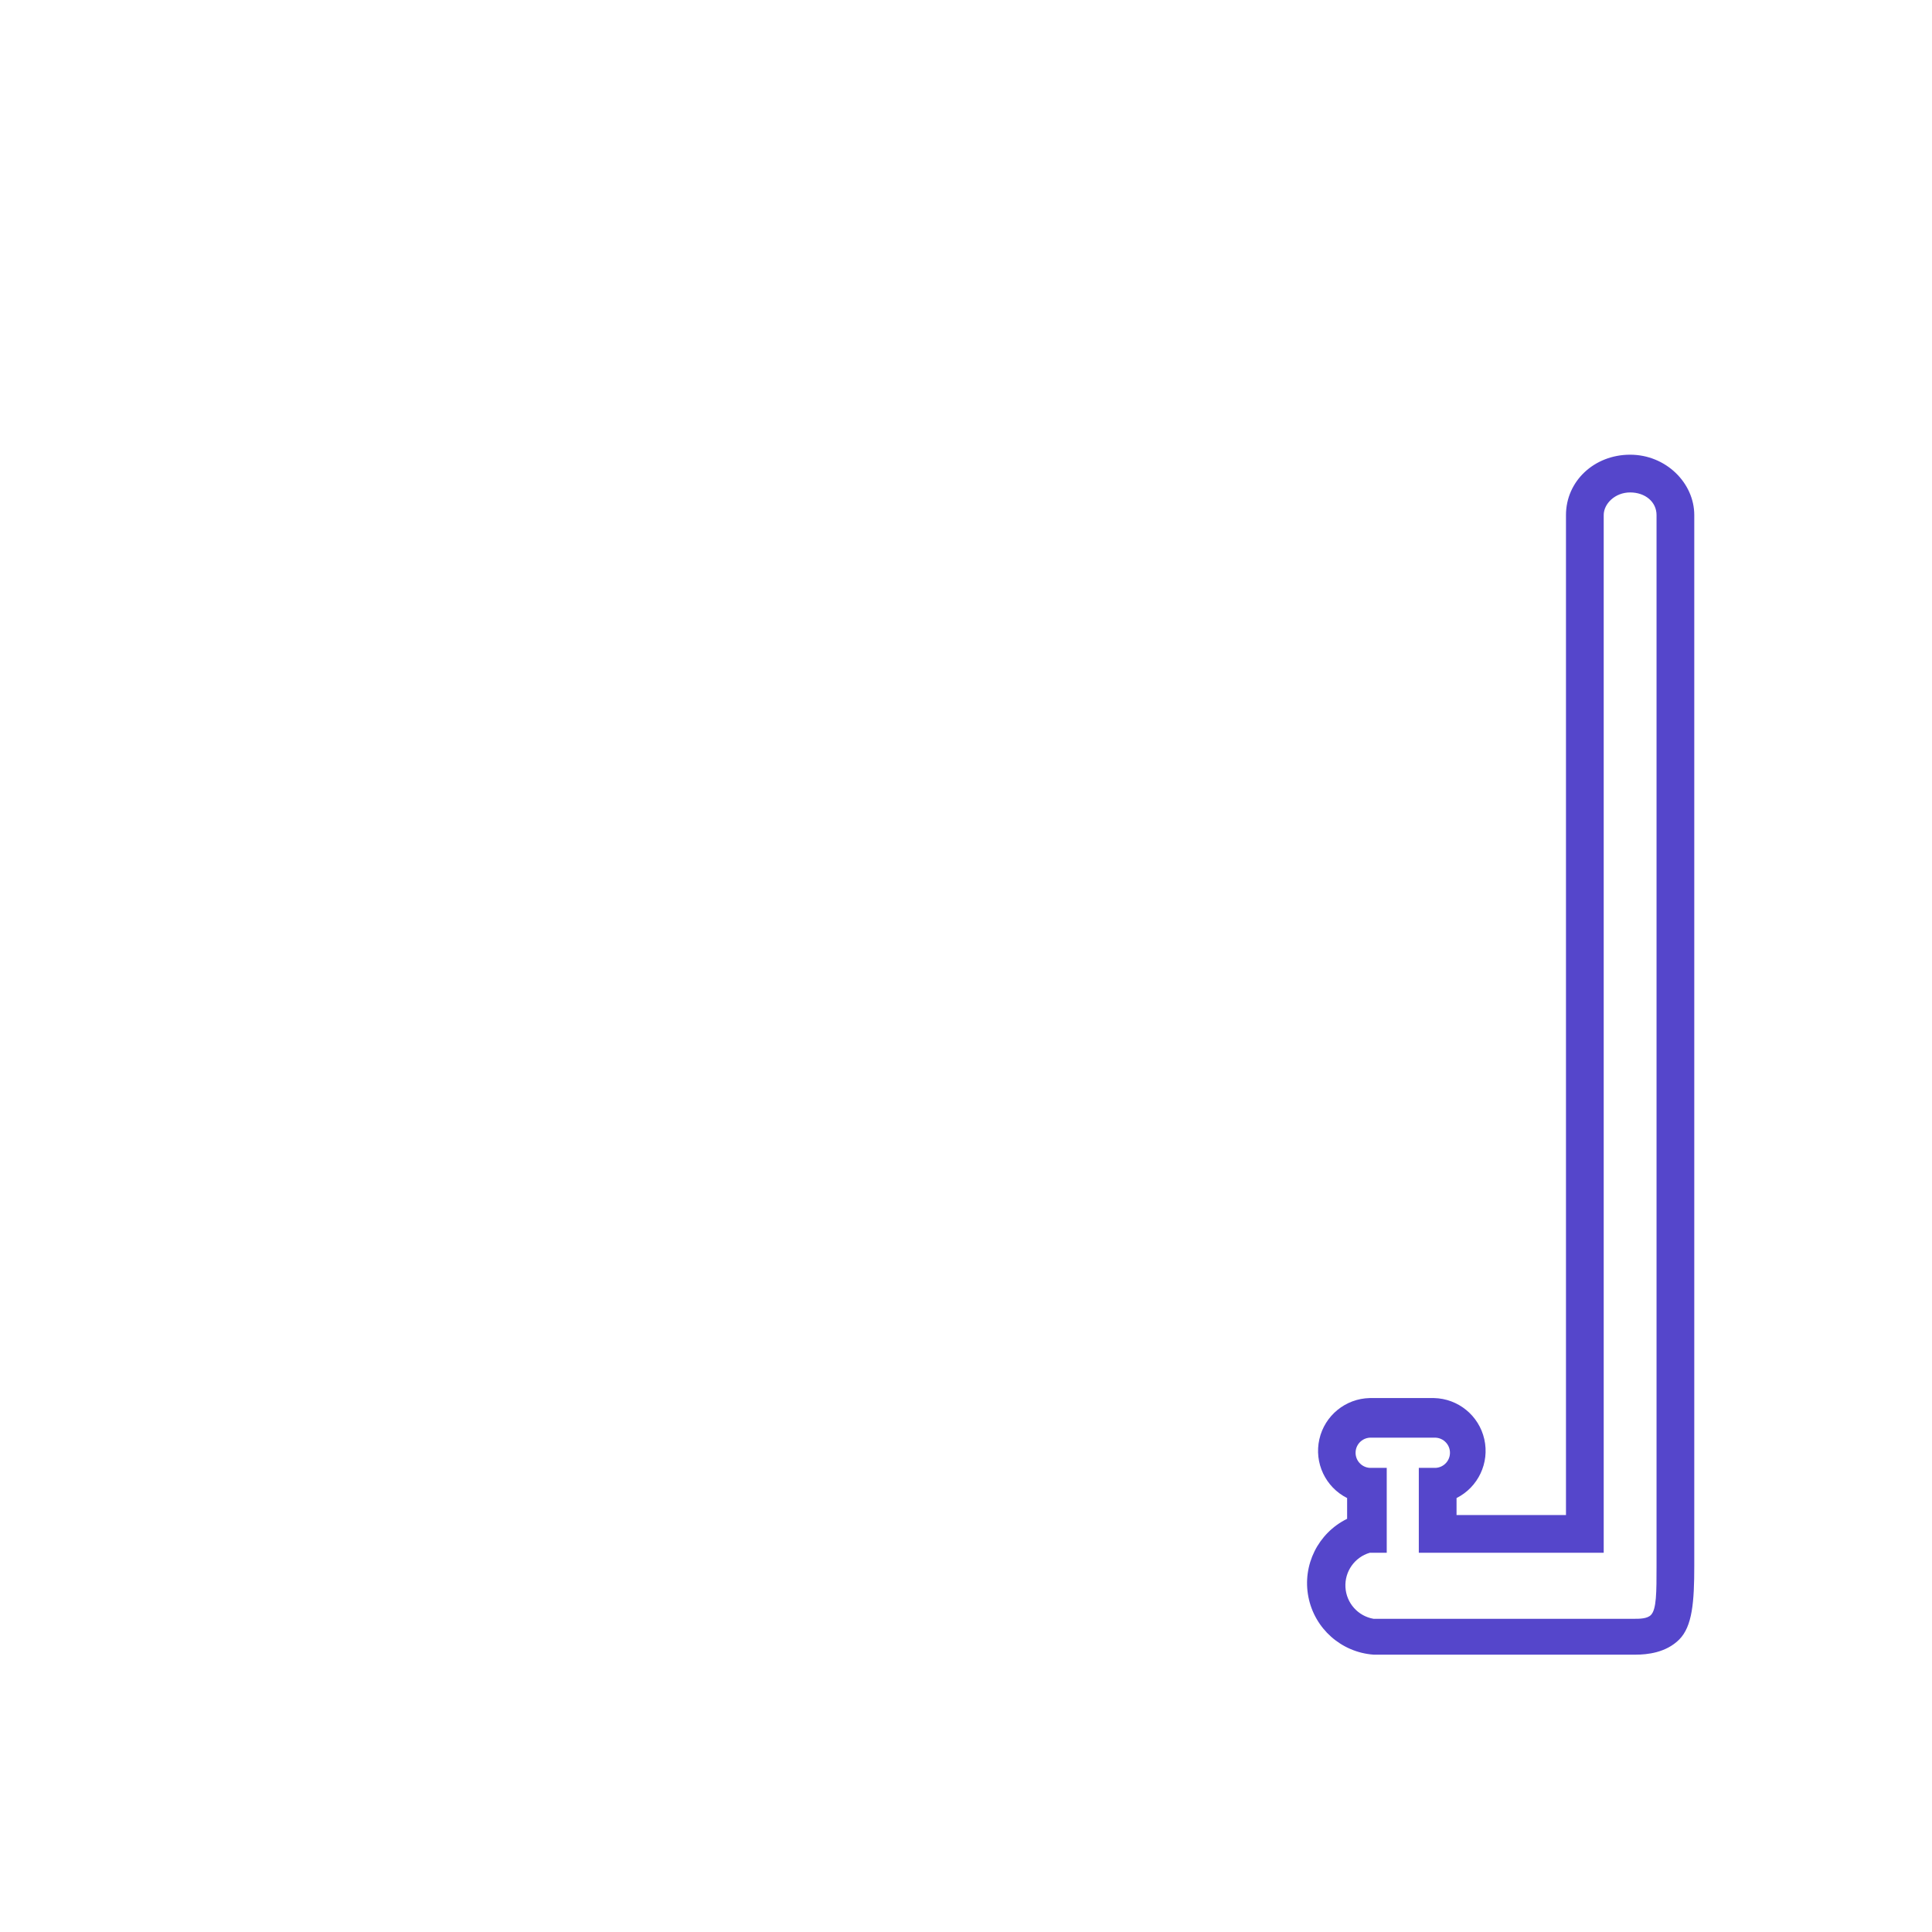
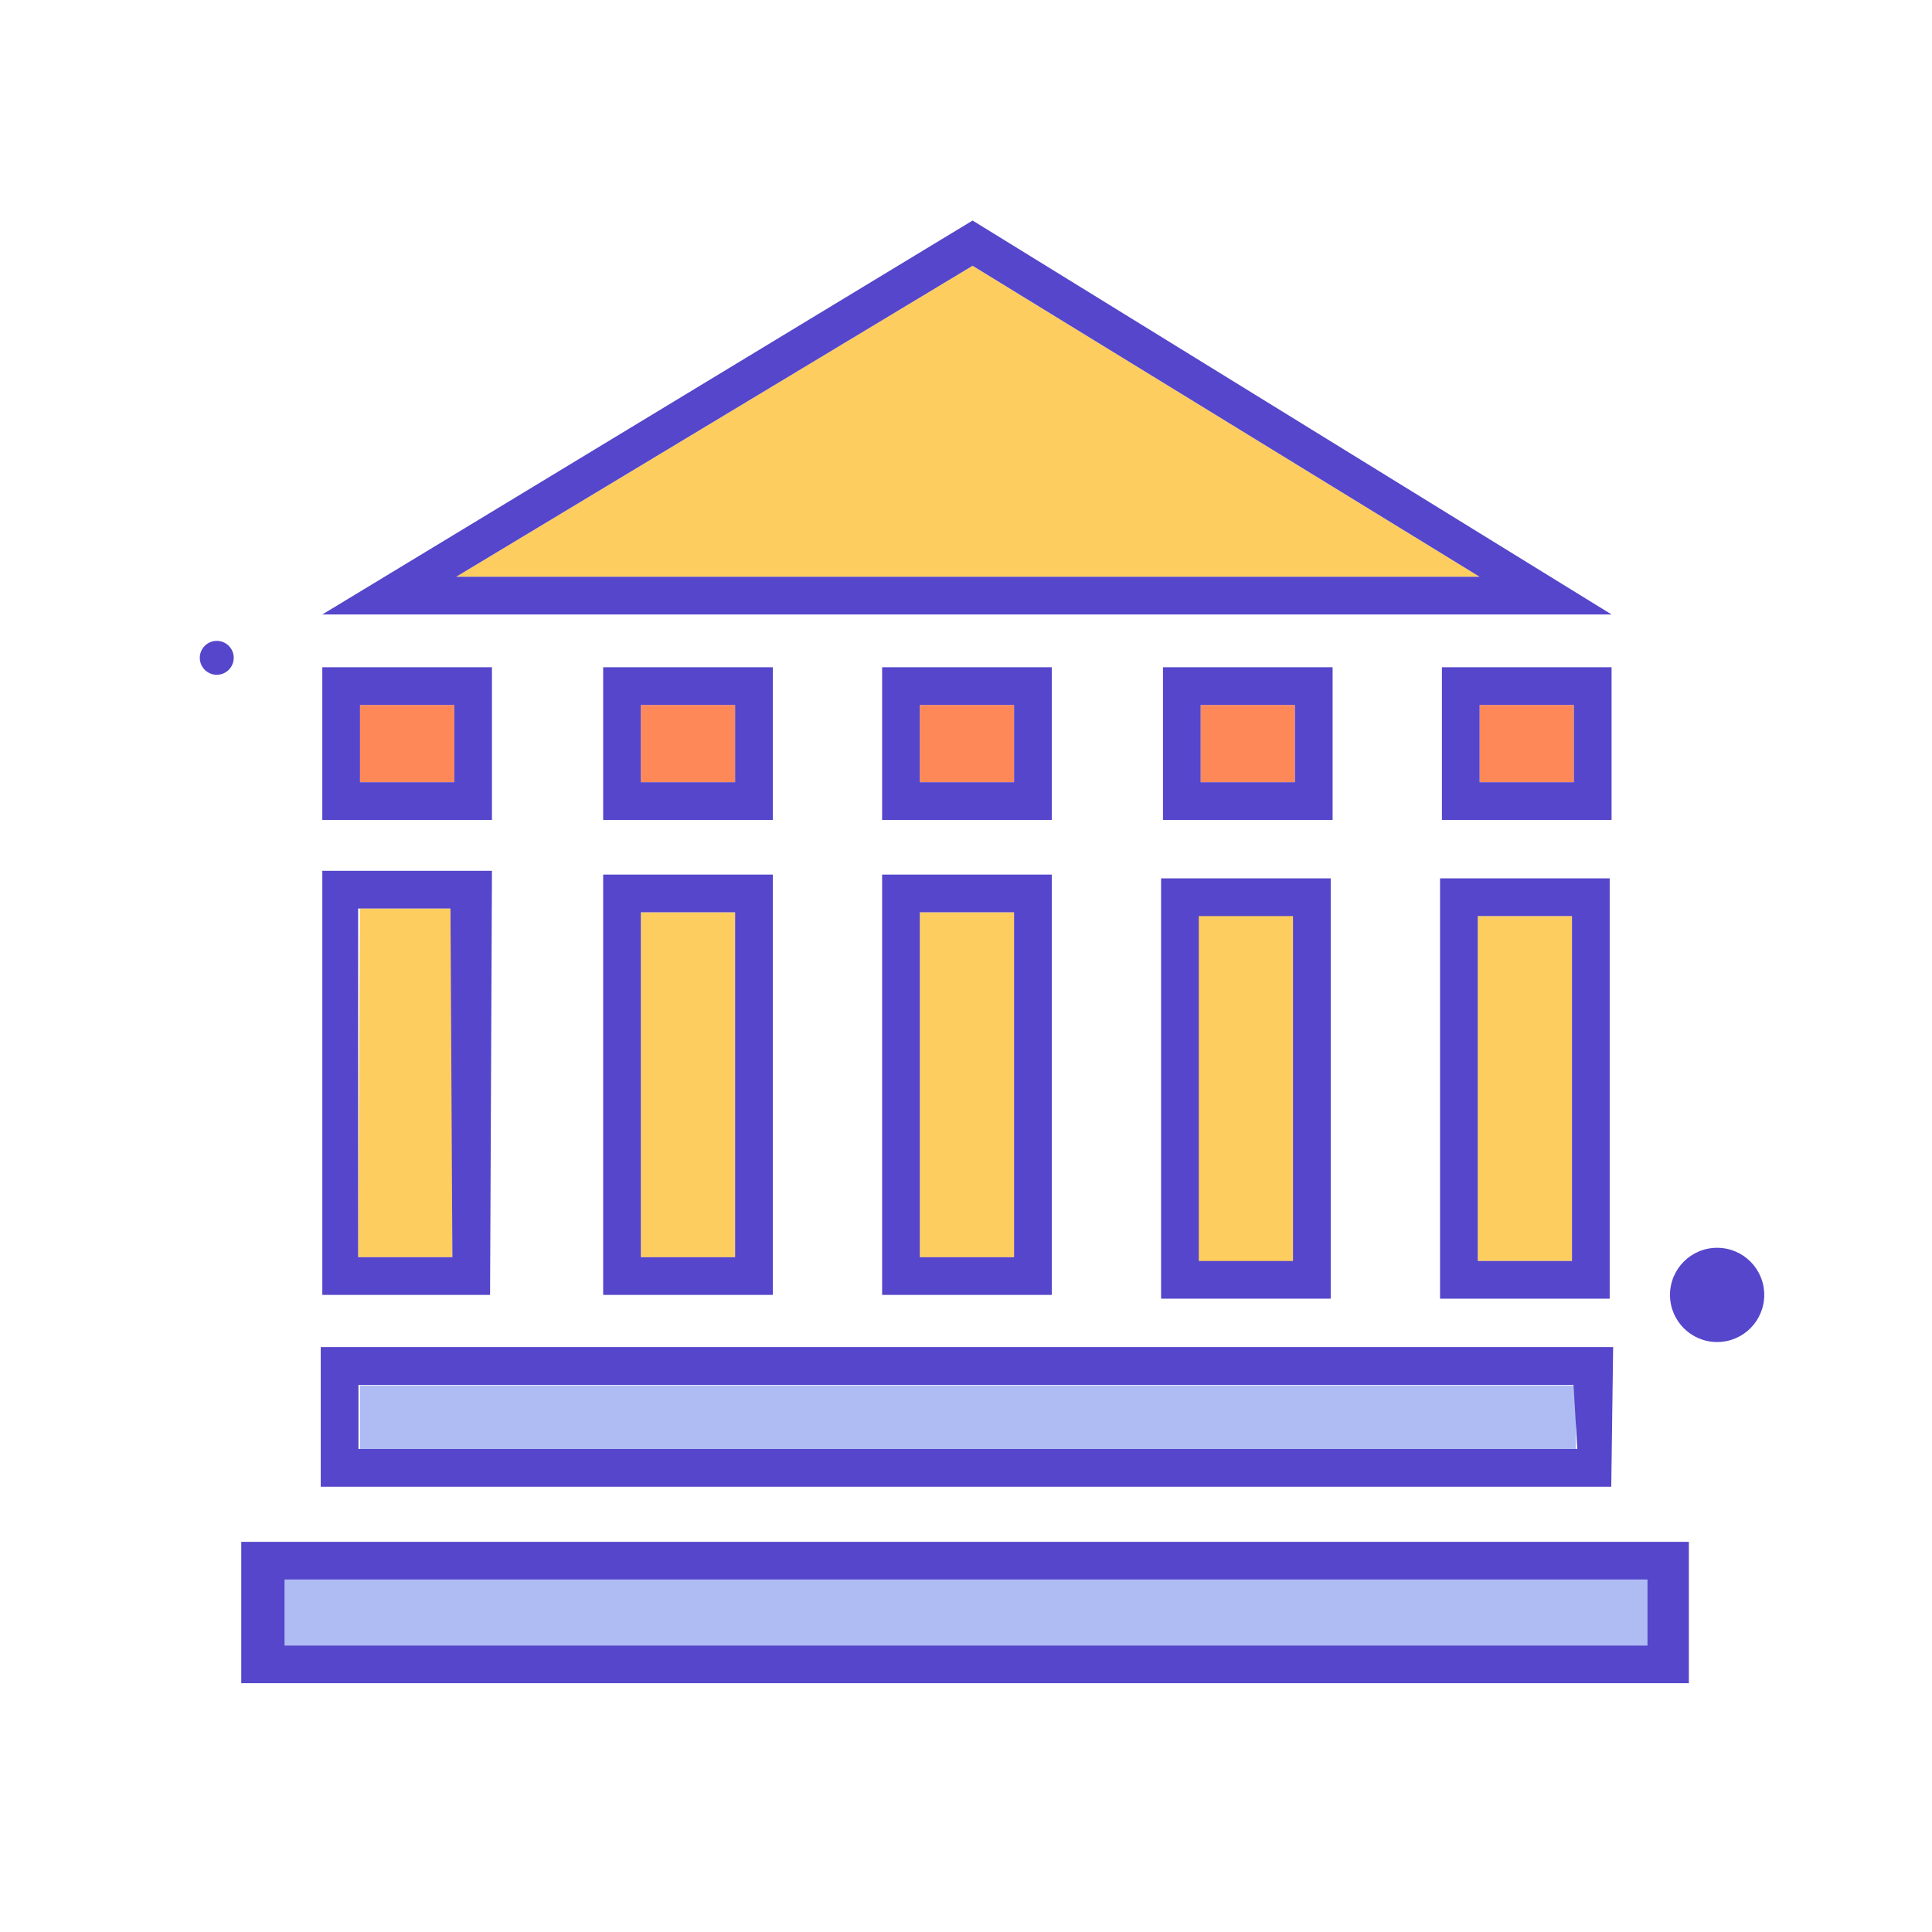
<svg xmlns="http://www.w3.org/2000/svg" width="800px" height="800px" viewBox="0 0 1024 1024" class="icon" version="1.1">
-   <path d="M898 830v-4-553c0-17-15-32-34-32s-34 14-34 32v530h-58v-9a28 28 0 0 0-12-53h-34a28 28 0 0 0-12 53v11a38 38 0 0 0 14 72h139c6 0 16-1 23-8s8-20 8-39z m-23 26c-2 2-6 2-9 2H728a18 18 0 0 1-2-35h9v-45h-9a8 8 0 0 1 1-16h33a8 8 0 0 1 1 16h-9v45h98V273c0-6 6-12 14-12s14 5 14 12v557c0 14 0 23-3 26z" fill="#5546CB" />
+   <path d="M114.889 348.66m-8.991 0a8.991 8.991 0 1 0 17.982 0 8.991 8.991 0 1 0-17.982 0Z" fill="#5546CB" />
+   <path d="M910.112 711.305a24.976 24.976 0 1 1 24.976-24.976 24.976 24.976 0 0 1-24.976 24.976z m0-35.965a9.99 9.99 0 1 1 0 0.999z" fill="#5546CB" />
+   <path d="M626.389 469.541h69.932v204.65h-69.932z" fill="#FDCD60" />
+   <path d="M190.815 734.283h644.371v34.966H190.815z" fill="#AFBCF3" />
+   <path d="M855 714 H170 v74 h684 z m-19 54 H190 v-34 h644 z" fill="#5546CB" />
+   <path d="M150.854 837.182h722.295v34.966H150.854z" fill="#AFBCF3" />
+   <path d="M127.876 817.202v74.927h767.251v-74.927z m745.272 54.946H150.854v-34.966h722.295z" fill="#5546CB" />
+   <path d="M487.525 483.528h49.951v182.821h-49.951z" fill="#FDCD60" />
+   <path d="M467.544 686.33h89.912V463.547h-89.912z m19.98-202.802h49.951v182.821h-49.951z" fill="#5546CB" />
+   <path d="M339.669 483.528h49.951v182.821h-49.951z" fill="#FDCD60" />
+   <path d="M319.689 686.33h89.912V463.547h-89.912z m19.98-202.802h49.951v182.821h-49.951z" fill="#5546CB" />
+   <path d="M190.815 373.635h49.951v40.96h-49.951z" fill="#FF8859" />
+   <path d="M260.746 353.655h-89.912v80.921h89.912z m-19.98 60.94h-49.951v-40.96h49.951z" fill="#5546CB" />
+   <path d="M784.235 373.635h49.951v40.96h-49.951z" fill="#FF8859" />
+   <path d="M854.167 353.655h-89.912v80.921h89.912z m-19.98 60.94h-49.951v-40.96h49.951z" fill="#5546CB" />
+   <path d="M636.38 373.635h49.951v40.96h-49.951z" fill="#FF8859" />
+   <path d="M706.311 353.655h-89.912v80.921h89.912z m-19.98 60.94h-49.951v-40.96h49.951z" fill="#5546CB" />
+   <path d="M487.525 373.635h49.951v40.96h-49.951z" fill="#FF8859" />
+   <path d="M557.457 353.655h-89.912v80.921h89.912z m-19.98 60.94h-49.951v-40.96h49.951z" fill="#5546CB" />
+   <path d="M339.669 373.635h49.951v40.96h-49.951z" fill="#FF8859" />
+   <path d="M409.601 353.655h-89.912v80.921h89.912z m-19.98 60.94h-49.951v-40.96h49.951z" fill="#5546CB" />
+   <path d="M515.498 140.862L241.765 305.701h542.47L515.498 140.862z" fill="#FDCD60" />
+   <path d="M515.498 116.886L170.834 325.682h683.333z m0 23.977l268.738 164.839H241.765zM615.4 688.328h89.912V465.545h-89.912z m19.98-202.802h49.951v182.821h-49.951z" fill="#5546CB" />
+   <path d="M783.236 485.526h49.951v182.821h-49.951z" fill="#FDCD60" />
+   <path d="M763.256 688.328h89.912V465.545h-89.912z m19.98-202.802h49.951v182.821h-49.951z" fill="#5546CB" />
+   <path d="M189.816 666.349h49.951V481.53h-48.952l-0.999 184.82z" fill="#FDCD60" />
+   <path d="M260.746 461.549h-89.912v224.78h88.913z m-20.98 204.8h-49.951V481.53h48.952z" fill="#5546CB" />
</svg>
